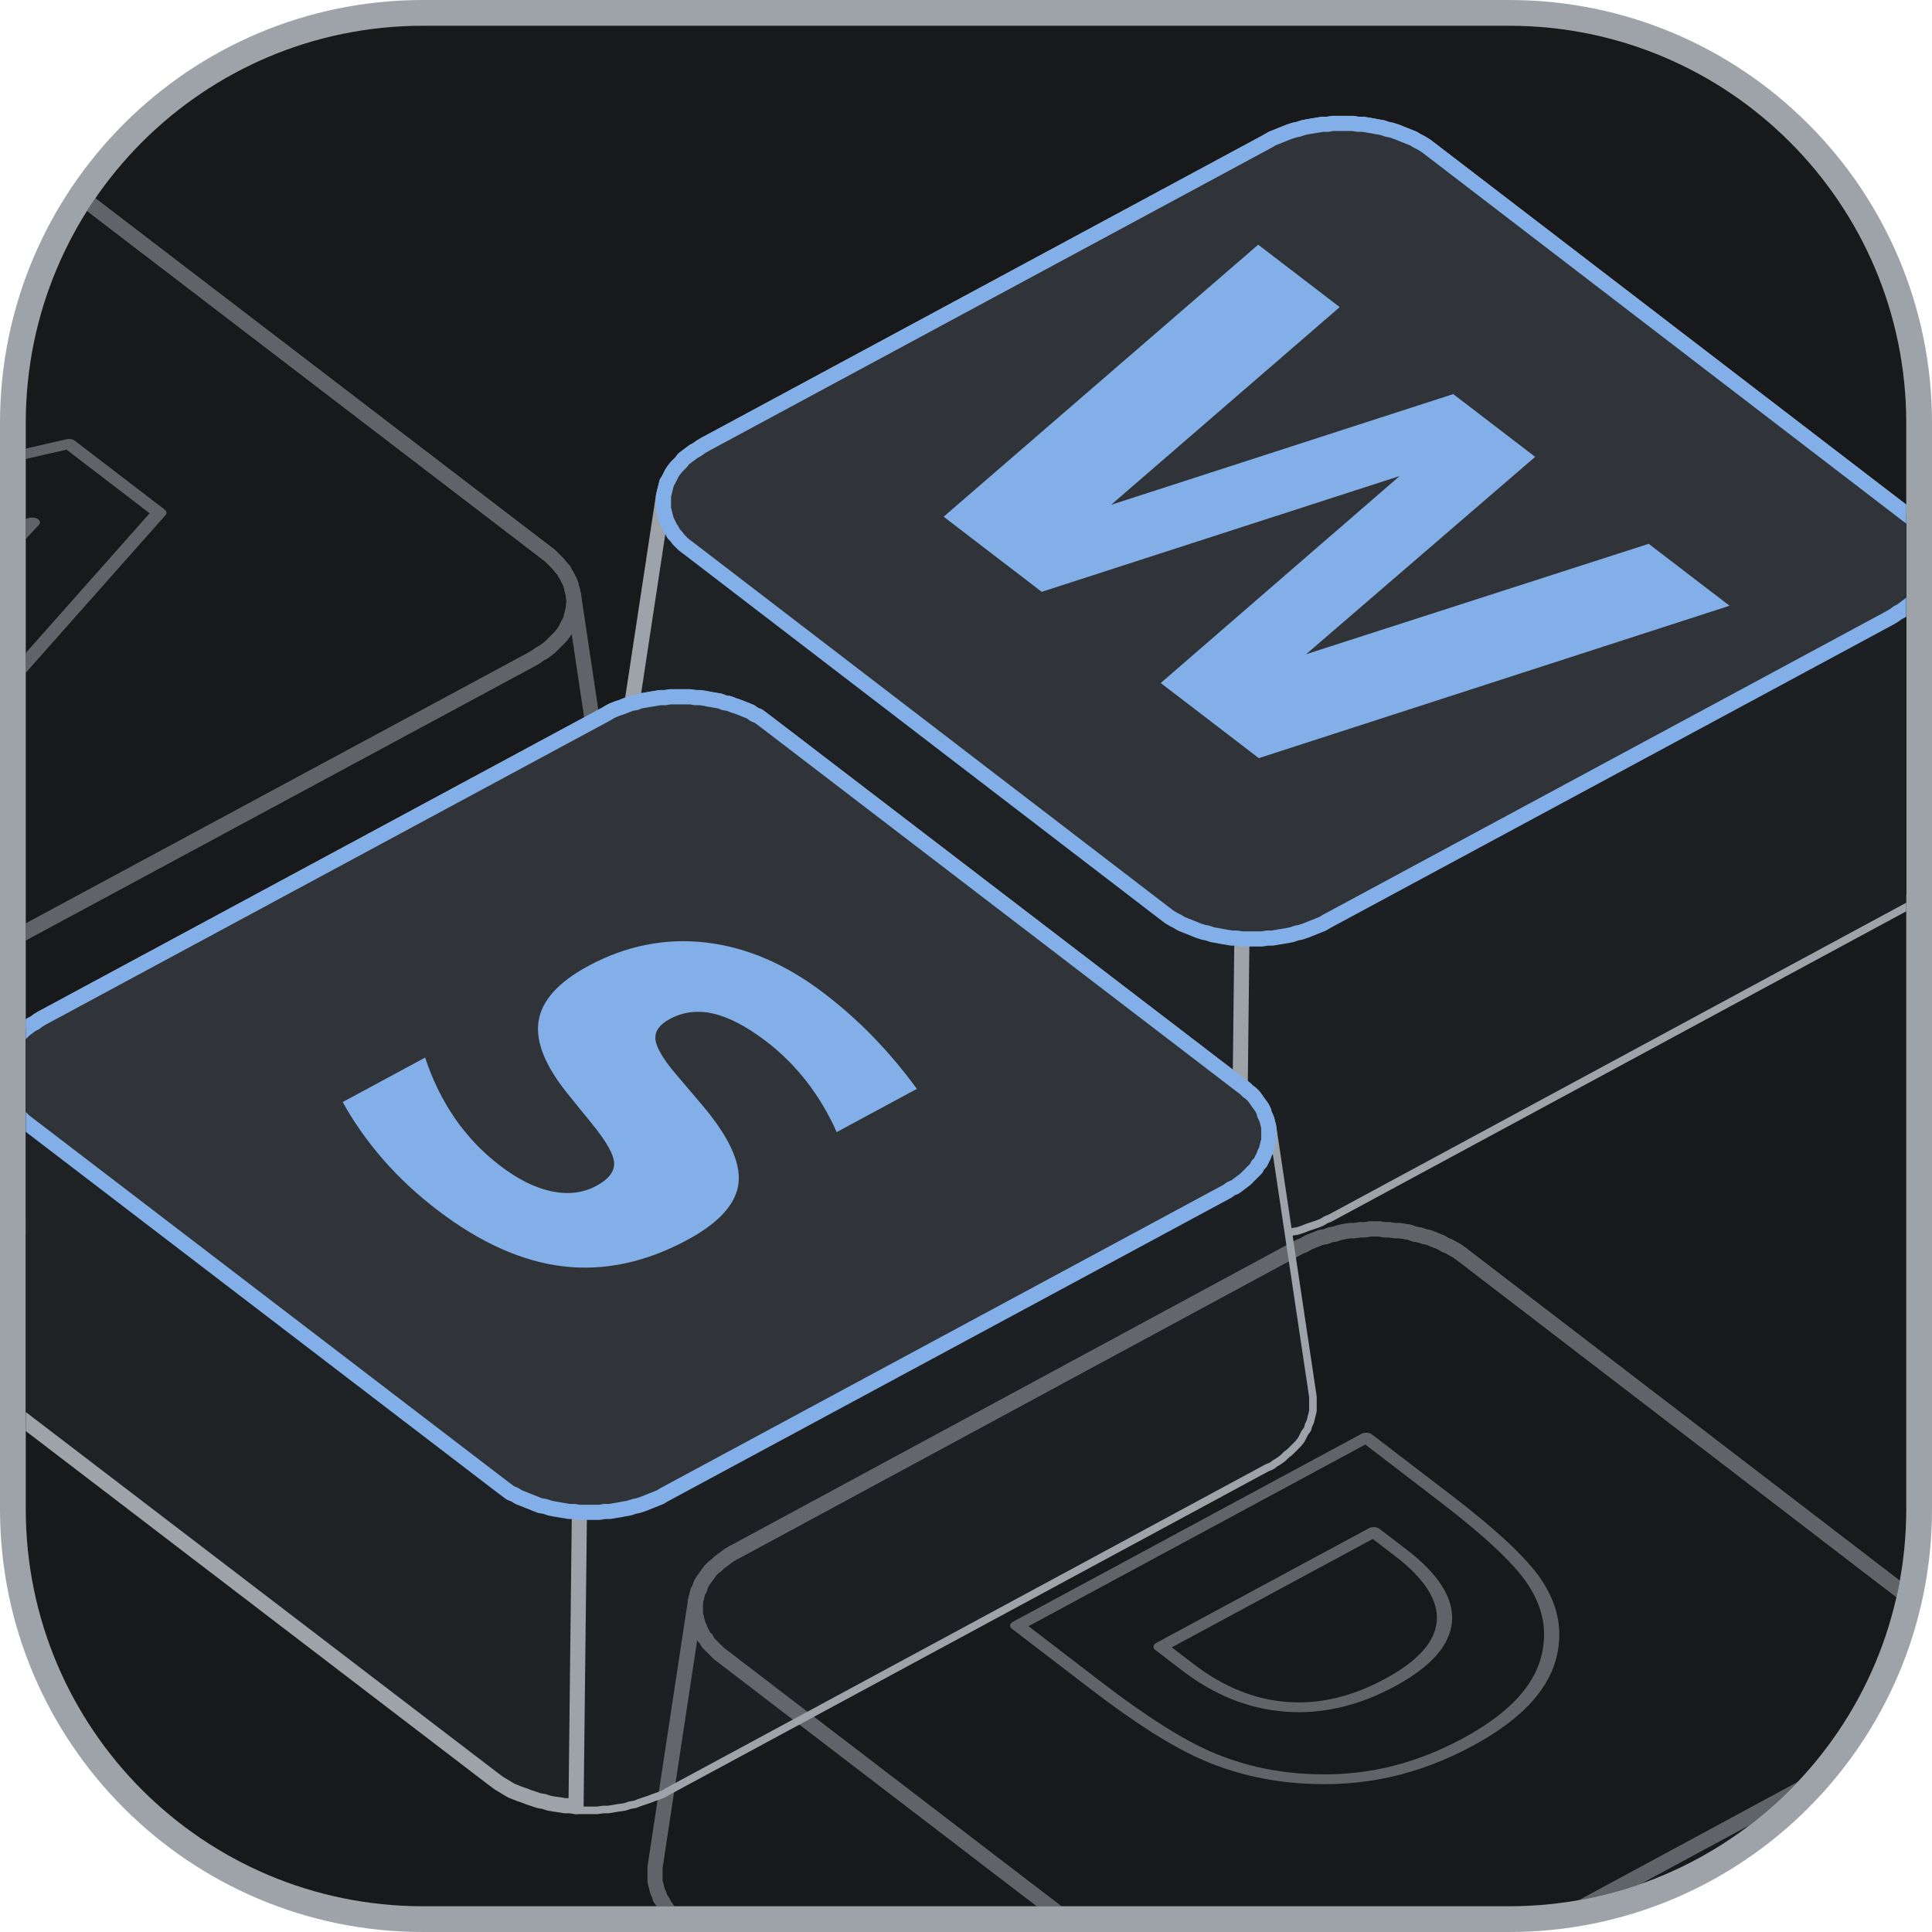
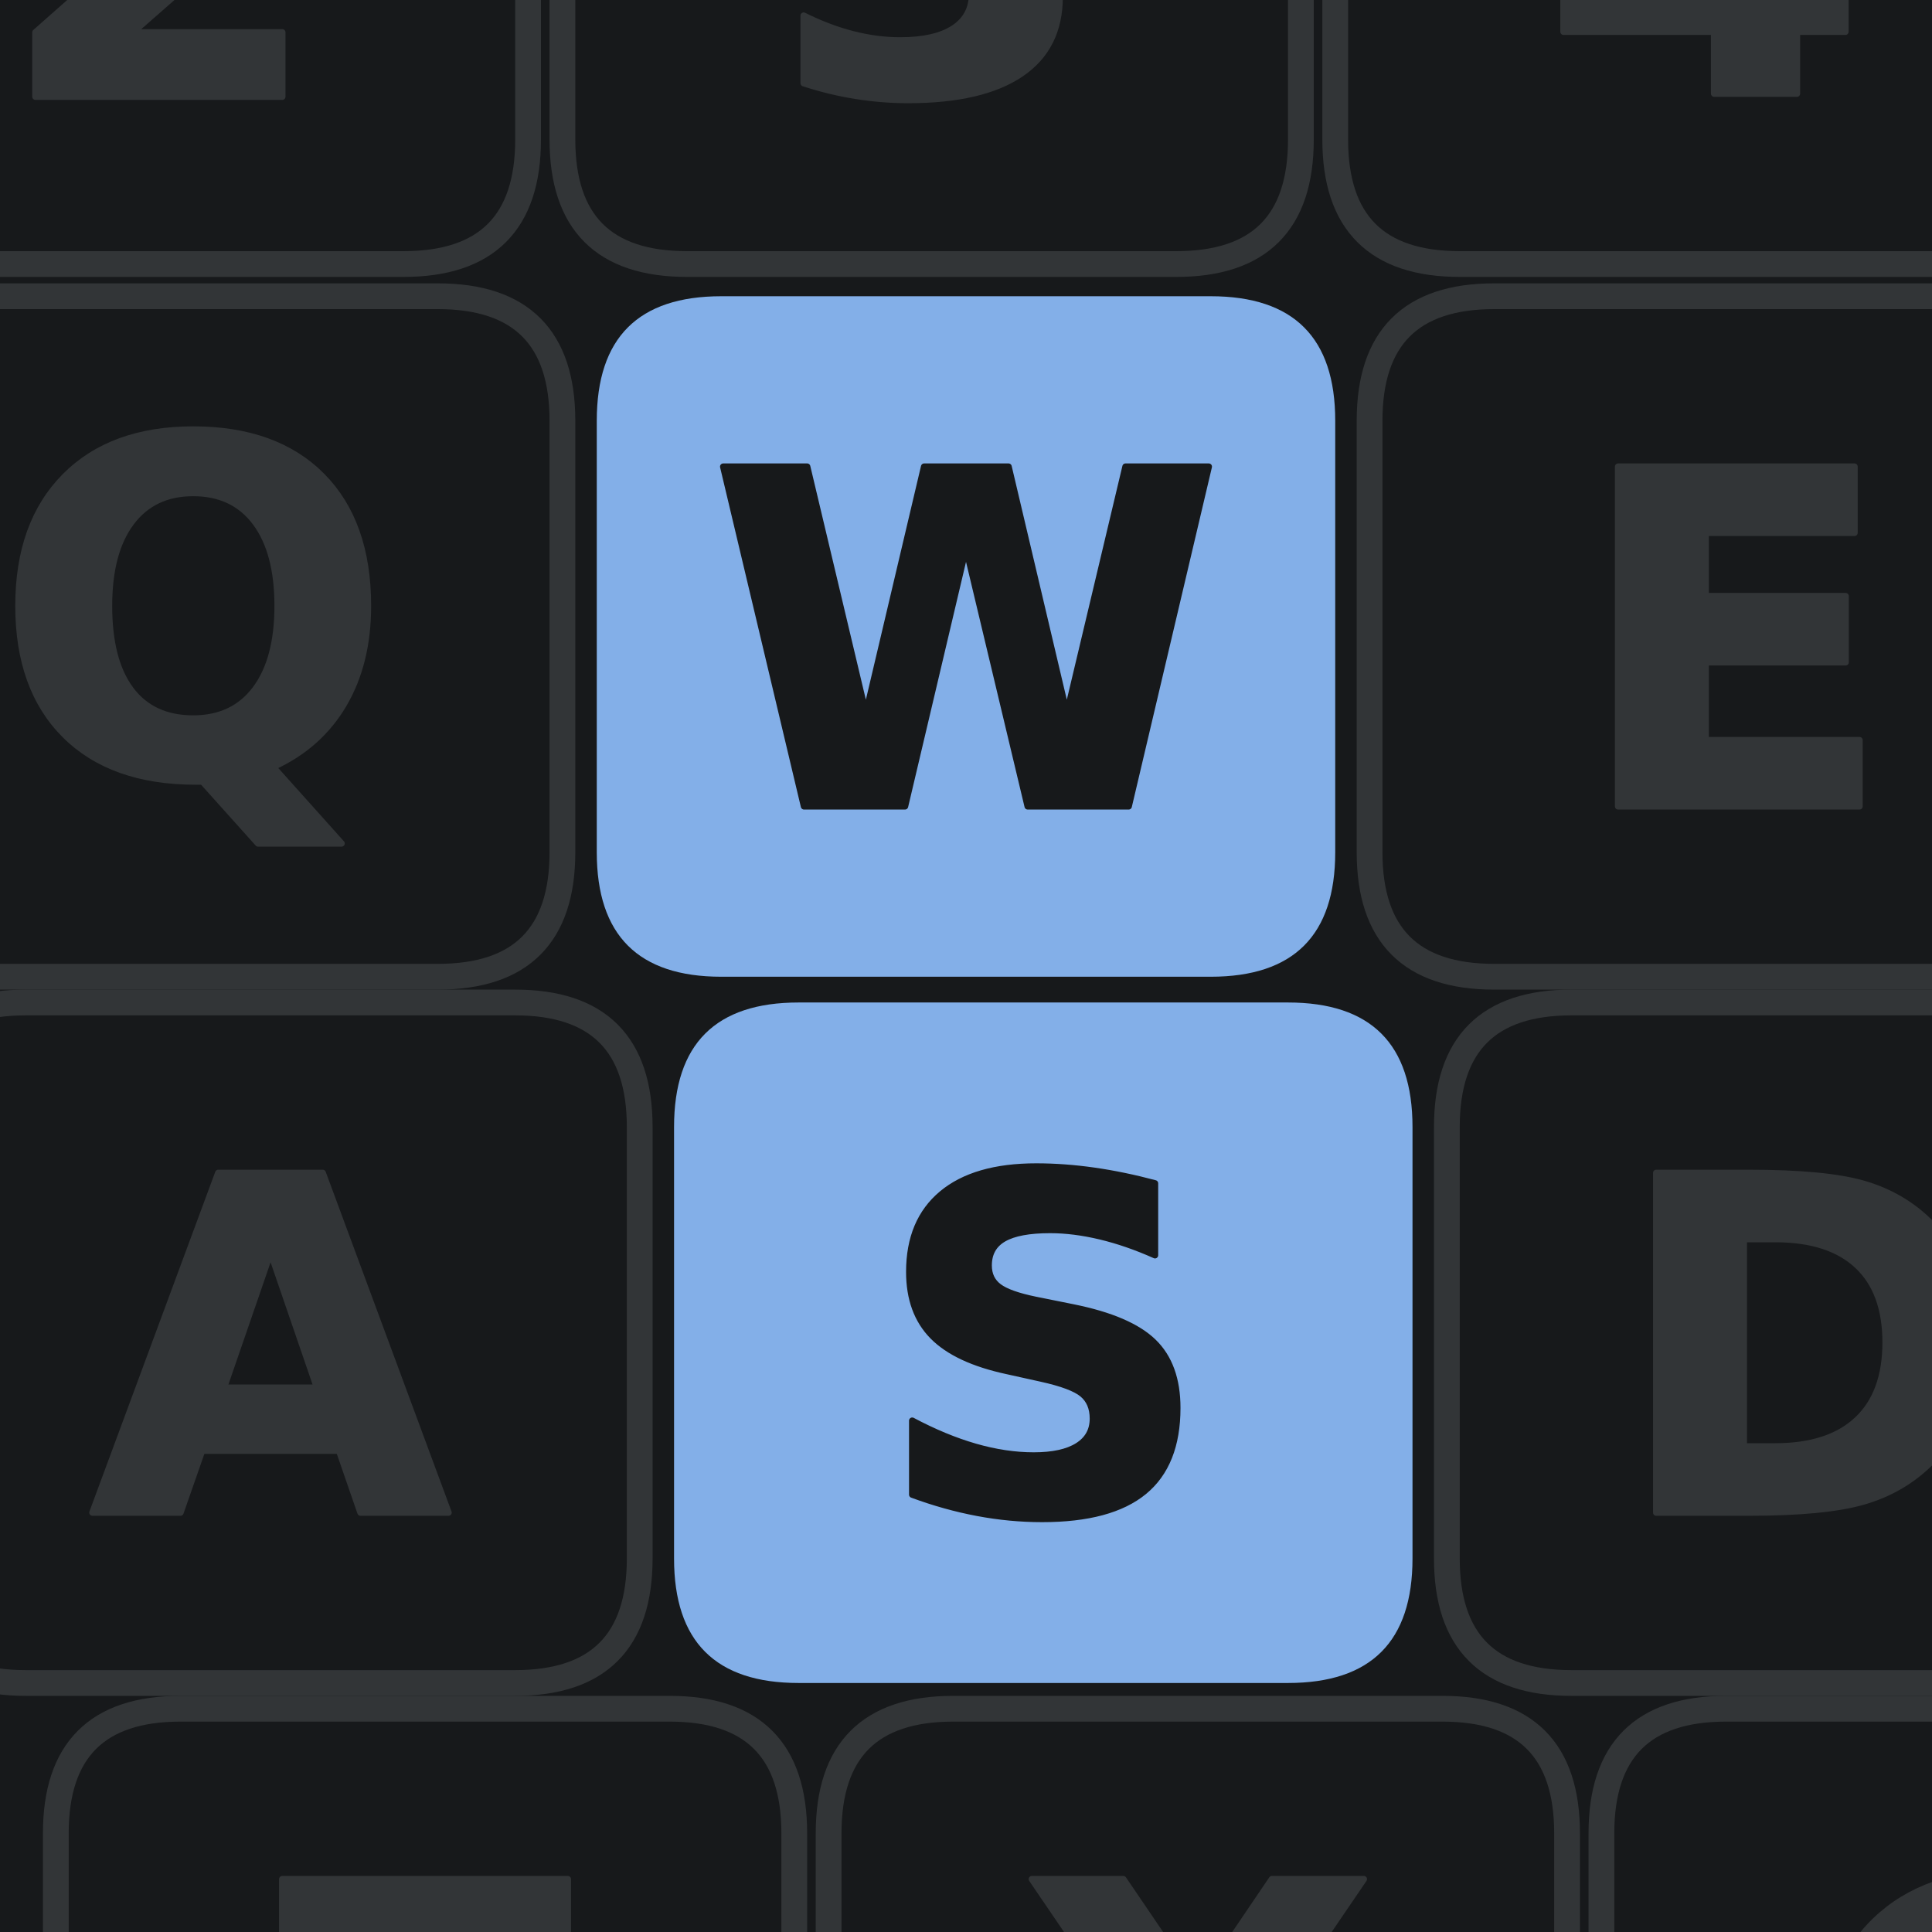
- <svg xmlns="http://www.w3.org/2000/svg" width="900" height="900" viewBox="0 0 900 900" fill="none" aria-hidden="true" focusable="false">
+ <svg xmlns="http://www.w3.org/2000/svg" width="900" height="900" viewBox="0 0 900 900" fill="none" overflow="hidden" aria-hidden="true" focusable="false">
  <defs>
    <clipPath id="writeshape-_R_0_">
-       <rect x="12" y="12" width="876" height="876" rx="185" />
+       <path d="M0 0H900V900H0Z" />
    </clipPath>
  </defs>
-   <rect width="900" height="900" rx="197" fill="#9da3a8" />
-   <rect x="12" y="12" width="876" height="876" rx="185" fill="#17191b" />
+   <path d="M0 0H900V900H0Z" fill="#17191b" />
  <g clip-path="url(#writeshape-_R_0_)">
    <g>
-       <g transform="translate(450 450) scale(391.6439) translate(0.3941534 -0.1981931)">
-         <g>
-           <polygon points="-0.803,-0.037 -0.803,-0.041 -0.802,-0.045 -0.754,-0.361 -0.753,-0.365 -0.752,-0.369 -0.751,-0.373 -0.75,-0.377 -0.748,-0.38 -0.746,-0.384 -0.744,-0.388 -0.742,-0.391 -0.739,-0.395 -0.736,-0.398 -0.733,-0.401 -0.73,-0.405 -0.726,-0.408 -0.722,-0.411 -0.718,-0.414 -0.714,-0.416 -0.71,-0.419 -0.705,-0.422 -0.035,-0.783 -0.03,-0.786 -0.025,-0.788 -0.02,-0.79 -0.015,-0.792 -0.01,-0.794 -0.004,-0.796 0.001,-0.797 0.007,-0.799 0.012,-0.8 0.018,-0.801 0.024,-0.802 0.03,-0.803 0.036,-0.803 0.042,-0.804 0.048,-0.804 0.054,-0.804 0.06,-0.804 0.066,-0.804 0.072,-0.803 0.078,-0.803 0.084,-0.802 0.09,-0.801 0.095,-0.8 0.101,-0.799 0.107,-0.797 0.112,-0.796 0.118,-0.794 0.123,-0.792 0.128,-0.79 0.133,-0.788 0.138,-0.786 0.143,-0.783 0.147,-0.781 0.152,-0.778 0.156,-0.775 0.16,-0.772 0.722,-0.341 0.726,-0.338 0.73,-0.335 0.733,-0.332 0.736,-0.329 0.739,-0.325 0.742,-0.322 0.744,-0.318 0.746,-0.315 0.748,-0.311 0.75,-0.307 0.751,-0.304 0.752,-0.3 0.753,-0.296 0.754,-0.292 0.802,0.029 0.803,0.033 0.803,0.037 0.803,0.041 0.802,0.045 0.801,0.049 0.8,0.053 0.799,0.057 0.798,0.061 0.796,0.065 0.794,0.069 0.791,0.073 0.789,0.077 0.786,0.08 0.783,0.084 0.78,0.088 0.776,0.091 0.772,0.094 0.768,0.098 0.764,0.101 0.76,0.104 0.755,0.107 0.75,0.109 0.037,0.494 0.032,0.496 0.027,0.499 0.022,0.501 0.016,0.503 0.01,0.505 0.005,0.507 -0.001,0.509 -0.007,0.51 -0.013,0.512 -0.019,0.513 -0.026,0.514 -0.032,0.514 -0.038,0.515 -0.045,0.516 -0.051,0.516 -0.057,0.516 -0.064,0.516 -0.07,0.516 -0.077,0.515 -0.083,0.514 -0.089,0.514 -0.095,0.513 -0.102,0.512 -0.108,0.51 -0.114,0.509 -0.119,0.507 -0.125,0.505 -0.131,0.503 -0.136,0.501 -0.142,0.499 -0.147,0.496 -0.152,0.494 -0.157,0.491 -0.161,0.488 -0.166,0.485 -0.17,0.482 -0.768,0.024 -0.772,0.021 -0.776,0.017 -0.78,0.014 -0.783,0.01 -0.786,0.007 -0.789,0.003 -0.791,-0.001 -0.794,-0.005 -0.796,-0.008 -0.798,-0.012 -0.799,-0.016 -0.8,-0.02 -0.801,-0.025 -0.802,-0.029 -0.803,-0.033" fill="#1f2225" stroke="#9da3a8" stroke-width=".018" stroke-linejoin="round" />
-           <polygon points="0.754,-0.292 0.754,-0.288 0.754,-0.284 0.754,-0.28 0.754,-0.277 0.753,-0.273 0.752,-0.269 0.751,-0.265 0.75,-0.261 0.748,-0.258 0.746,-0.254 0.744,-0.25 0.742,-0.247 0.739,-0.243 0.736,-0.24 0.733,-0.237 0.73,-0.233 0.726,-0.23 0.722,-0.227 0.718,-0.224 0.714,-0.222 0.71,-0.219 0.705,-0.216 0.035,0.145 0.03,0.148 0.025,0.15 0.02,0.152 0.015,0.154 0.01,0.156 0.004,0.158 -0.001,0.159 -0.007,0.161 -0.012,0.162 -0.018,0.163 -0.024,0.164 -0.03,0.165 -0.036,0.165 -0.042,0.166 -0.048,0.166 -0.054,0.166 -0.06,0.166 -0.066,0.166 -0.07,0.516 -0.064,0.516 -0.057,0.516 -0.051,0.516 -0.045,0.516 -0.038,0.515 -0.032,0.514 -0.026,0.514 -0.019,0.513 -0.013,0.512 -0.007,0.51 -0.001,0.509 0.005,0.507 0.01,0.505 0.016,0.503 0.022,0.501 0.027,0.499 0.032,0.496 0.037,0.494 0.75,0.109 0.755,0.107 0.76,0.104 0.764,0.101 0.768,0.098 0.772,0.094 0.776,0.091 0.78,0.088 0.783,0.084 0.786,0.08 0.789,0.077 0.791,0.073 0.794,0.069 0.796,0.065 0.798,0.061 0.799,0.057 0.8,0.053 0.801,0.049 0.802,0.045 0.803,0.041 0.803,0.037 0.803,0.033 0.802,0.029" fill="#1d2023" />
-           <path d="M-0.066,0.166 L-0.07,0.516" stroke="#9da3a8" stroke-width=".018" stroke-linecap="round" />
-           <polygon points="0.722,-0.341 0.726,-0.338 0.73,-0.335 0.733,-0.332 0.736,-0.329 0.739,-0.325 0.742,-0.322 0.744,-0.318 0.746,-0.315 0.748,-0.311 0.75,-0.307 0.751,-0.304 0.752,-0.3 0.753,-0.296 0.754,-0.292 0.754,-0.288 0.754,-0.284 0.754,-0.28 0.754,-0.277 0.753,-0.273 0.752,-0.269 0.751,-0.265 0.75,-0.261 0.748,-0.258 0.746,-0.254 0.744,-0.25 0.742,-0.247 0.739,-0.243 0.736,-0.24 0.733,-0.237 0.73,-0.233 0.726,-0.23 0.722,-0.227 0.718,-0.224 0.714,-0.222 0.71,-0.219 0.705,-0.216 0.035,0.145 0.03,0.148 0.025,0.15 0.02,0.152 0.015,0.154 0.01,0.156 0.004,0.158 -0.001,0.159 -0.007,0.161 -0.012,0.162 -0.018,0.163 -0.024,0.164 -0.03,0.165 -0.036,0.165 -0.042,0.166 -0.048,0.166 -0.054,0.166 -0.06,0.166 -0.066,0.166 -0.072,0.165 -0.078,0.165 -0.084,0.164 -0.09,0.163 -0.095,0.162 -0.101,0.161 -0.107,0.159 -0.112,0.158 -0.118,0.156 -0.123,0.154 -0.128,0.152 -0.133,0.15 -0.138,0.148 -0.143,0.145 -0.147,0.143 -0.152,0.14 -0.156,0.137 -0.16,0.134 -0.722,-0.297 -0.726,-0.3 -0.73,-0.303 -0.733,-0.306 -0.736,-0.309 -0.739,-0.313 -0.742,-0.316 -0.744,-0.32 -0.746,-0.323 -0.748,-0.327 -0.75,-0.331 -0.751,-0.334 -0.752,-0.338 -0.753,-0.342 -0.754,-0.346 -0.754,-0.35 -0.754,-0.354 -0.754,-0.358 -0.754,-0.361 -0.753,-0.365 -0.752,-0.369 -0.751,-0.373 -0.75,-0.377 -0.748,-0.38 -0.746,-0.384 -0.744,-0.388 -0.742,-0.391 -0.739,-0.395 -0.736,-0.398 -0.733,-0.401 -0.73,-0.405 -0.726,-0.408 -0.722,-0.411 -0.718,-0.414 -0.714,-0.416 -0.71,-0.419 -0.705,-0.422 -0.035,-0.783 -0.03,-0.786 -0.025,-0.788 -0.02,-0.79 -0.015,-0.792 -0.01,-0.794 -0.004,-0.796 0.001,-0.797 0.007,-0.799 0.012,-0.8 0.018,-0.801 0.024,-0.802 0.03,-0.803 0.036,-0.803 0.042,-0.804 0.048,-0.804 0.054,-0.804 0.06,-0.804 0.066,-0.804 0.072,-0.803 0.078,-0.803 0.084,-0.802 0.09,-0.801 0.095,-0.8 0.101,-0.799 0.107,-0.797 0.112,-0.796 0.118,-0.794 0.123,-0.792 0.128,-0.79 0.133,-0.788 0.138,-0.786 0.143,-0.783 0.147,-0.781 0.152,-0.778 0.156,-0.775 0.16,-0.772" fill="#303438" stroke="#83afe8" stroke-width=".018" stroke-linejoin="round" />
-           <path d="M61 1493H430L688 408L944 1493H1315L1571 408L1829 1493H2195L1843 0H1399L1128 1135L860 0H416Z" transform="matrix(0.0002626982,0.0002012385,0.0003130715,-0.0001688591,-0.5300314,-0.4199347)" fill="#83afe8" />
-         </g>
-         <g opacity="0.55">
-           <polygon points="-2.418,0.012 -2.417,0.008 -2.417,0.004 -2.369,-0.313 -2.368,-0.316 -2.367,-0.32 -2.366,-0.324 -2.365,-0.328 -2.363,-0.331 -2.361,-0.335 -2.359,-0.339 -2.356,-0.342 -2.354,-0.346 -2.351,-0.349 -2.348,-0.352 -2.344,-0.356 -2.341,-0.359 -2.337,-0.362 -2.333,-0.365 -2.329,-0.368 -2.325,-0.37 -2.32,-0.373 -1.65,-0.734 -1.645,-0.737 -1.64,-0.739 -1.635,-0.741 -1.63,-0.743 -1.625,-0.745 -1.619,-0.747 -1.614,-0.748 -1.608,-0.75 -1.603,-0.751 -1.597,-0.752 -1.591,-0.753 -1.585,-0.754 -1.579,-0.754 -1.573,-0.755 -1.567,-0.755 -1.561,-0.755 -1.555,-0.755 -1.549,-0.755 -1.543,-0.754 -1.537,-0.754 -1.531,-0.753 -1.525,-0.752 -1.519,-0.751 -1.514,-0.75 -1.508,-0.748 -1.503,-0.747 -1.497,-0.745 -1.492,-0.743 -1.487,-0.741 -1.482,-0.739 -1.477,-0.737 -1.472,-0.734 -1.468,-0.732 -1.463,-0.729 -1.459,-0.726 -1.455,-0.723 -0.893,-0.293 -0.889,-0.29 -0.885,-0.286 -0.882,-0.283 -0.879,-0.28 -0.876,-0.276 -0.873,-0.273 -0.871,-0.269 -0.869,-0.266 -0.867,-0.262 -0.865,-0.258 -0.864,-0.255 -0.863,-0.251 -0.862,-0.247 -0.861,-0.243 -0.813,0.078 -0.812,0.082 -0.812,0.086 -0.812,0.09 -0.813,0.094 -0.814,0.098 -0.815,0.102 -0.816,0.106 -0.817,0.11 -0.819,0.114 -0.821,0.118 -0.823,0.122 -0.826,0.126 -0.829,0.129 -0.832,0.133 -0.835,0.137 -0.839,0.14 -0.843,0.143 -0.847,0.146 -0.851,0.15 -0.855,0.153 -0.86,0.155 -0.865,0.158 -1.578,0.543 -1.583,0.545 -1.588,0.548 -1.593,0.55 -1.599,0.552 -1.604,0.554 -1.61,0.556 -1.616,0.558 -1.622,0.559 -1.628,0.56 -1.634,0.562 -1.64,0.563 -1.647,0.563 -1.653,0.564 -1.659,0.564 -1.666,0.565 -1.672,0.565 -1.679,0.565 -1.685,0.564 -1.691,0.564 -1.698,0.563 -1.704,0.563 -1.71,0.562 -1.716,0.56 -1.723,0.559 -1.729,0.558 -1.734,0.556 -1.74,0.554 -1.746,0.552 -1.751,0.55 -1.757,0.548 -1.762,0.545 -1.767,0.543 -1.772,0.54 -1.776,0.537 -1.781,0.534 -1.785,0.531 -2.383,0.073 -2.387,0.07 -2.391,0.066 -2.395,0.063 -2.398,0.059 -2.401,0.056 -2.404,0.052 -2.406,0.048 -2.409,0.044 -2.411,0.04 -2.413,0.036 -2.414,0.032 -2.415,0.028 -2.416,0.024 -2.417,0.02 -2.417,0.016" fill="none" stroke="#9da3a8" stroke-width=".018" stroke-linejoin="round" />
-           <path d="M-1.681,0.215 L-1.685,0.564" stroke="#9da3a8" stroke-width=".018" stroke-linecap="round" />
-           <polygon points="-0.893,-0.293 -0.889,-0.29 -0.885,-0.286 -0.882,-0.283 -0.879,-0.28 -0.876,-0.276 -0.873,-0.273 -0.871,-0.269 -0.869,-0.266 -0.867,-0.262 -0.865,-0.258 -0.864,-0.255 -0.863,-0.251 -0.862,-0.247 -0.861,-0.243 -0.861,-0.239 -0.86,-0.235 -0.861,-0.232 -0.861,-0.228 -0.862,-0.224 -0.863,-0.22 -0.864,-0.216 -0.865,-0.212 -0.867,-0.209 -0.869,-0.205 -0.871,-0.201 -0.873,-0.198 -0.876,-0.194 -0.879,-0.191 -0.882,-0.188 -0.885,-0.185 -0.889,-0.181 -0.893,-0.178 -0.897,-0.175 -0.901,-0.173 -0.905,-0.17 -0.91,-0.167 -1.58,0.194 -1.585,0.197 -1.59,0.199 -1.595,0.201 -1.6,0.203 -1.605,0.205 -1.61,0.207 -1.616,0.208 -1.622,0.21 -1.627,0.211 -1.633,0.212 -1.639,0.213 -1.645,0.214 -1.651,0.214 -1.657,0.215 -1.663,0.215 -1.669,0.215 -1.675,0.215 -1.681,0.215 -1.687,0.214 -1.693,0.214 -1.699,0.213 -1.705,0.212 -1.71,0.211 -1.716,0.21 -1.722,0.208 -1.727,0.207 -1.733,0.205 -1.738,0.203 -1.743,0.201 -1.748,0.199 -1.753,0.197 -1.758,0.194 -1.762,0.192 -1.767,0.189 -1.771,0.186 -1.775,0.183 -2.337,-0.248 -2.341,-0.251 -2.344,-0.254 -2.348,-0.257 -2.351,-0.26 -2.354,-0.264 -2.356,-0.267 -2.359,-0.271 -2.361,-0.274 -2.363,-0.278 -2.365,-0.282 -2.366,-0.286 -2.367,-0.289 -2.368,-0.293 -2.369,-0.297 -2.369,-0.301 -2.369,-0.305 -2.369,-0.309 -2.369,-0.313 -2.368,-0.316 -2.367,-0.32 -2.366,-0.324 -2.365,-0.328 -2.363,-0.331 -2.361,-0.335 -2.359,-0.339 -2.356,-0.342 -2.354,-0.346 -2.351,-0.349 -2.348,-0.352 -2.344,-0.356 -2.341,-0.359 -2.337,-0.362 -2.333,-0.365 -2.329,-0.368 -2.325,-0.37 -2.32,-0.373 -1.65,-0.734 -1.645,-0.737 -1.64,-0.739 -1.635,-0.741 -1.63,-0.743 -1.625,-0.745 -1.619,-0.747 -1.614,-0.748 -1.608,-0.75 -1.603,-0.751 -1.597,-0.752 -1.591,-0.753 -1.585,-0.754 -1.579,-0.754 -1.573,-0.755 -1.567,-0.755 -1.561,-0.755 -1.555,-0.755 -1.549,-0.755 -1.543,-0.754 -1.537,-0.754 -1.531,-0.753 -1.525,-0.752 -1.519,-0.751 -1.514,-0.75 -1.508,-0.748 -1.503,-0.747 -1.497,-0.745 -1.492,-0.743 -1.487,-0.741 -1.482,-0.739 -1.477,-0.737 -1.472,-0.734 -1.468,-0.732 -1.463,-0.729 -1.459,-0.726 -1.455,-0.723" fill="none" stroke="#9da3a8" stroke-width=".018" stroke-linejoin="round" />
-           <path d="M1094 272H492L397 0H10L563 1493H1022L1575 0H1188ZM588 549H997L793 1143Z" transform="matrix(0.0002329588,0.0001784568,0.0002776294,-0.000149743,-2.00679,-0.2997534)" fill="none" stroke="#9da3a8" stroke-width="50" stroke-linejoin="round" />
-         </g>
-         <g>
-           <polygon points="-1.591,0.645 -1.591,0.641 -1.59,0.637 -1.542,0.321 -1.542,0.317 -1.541,0.313 -1.54,0.309 -1.538,0.305 -1.536,0.302 -1.534,0.298 -1.532,0.294 -1.53,0.291 -1.527,0.287 -1.524,0.284 -1.521,0.281 -1.518,0.278 -1.514,0.274 -1.51,0.271 -1.506,0.268 -1.502,0.266 -1.498,0.263 -1.493,0.26 -0.823,-0.101 -0.818,-0.104 -0.814,-0.106 -0.809,-0.108 -0.803,-0.11 -0.798,-0.112 -0.793,-0.114 -0.787,-0.115 -0.782,-0.117 -0.776,-0.118 -0.77,-0.119 -0.764,-0.12 -0.758,-0.121 -0.752,-0.121 -0.746,-0.122 -0.74,-0.122 -0.734,-0.122 -0.728,-0.122 -0.722,-0.122 -0.716,-0.121 -0.71,-0.121 -0.704,-0.12 -0.699,-0.119 -0.693,-0.118 -0.687,-0.117 -0.682,-0.115 -0.676,-0.114 -0.671,-0.112 -0.665,-0.11 -0.66,-0.108 -0.655,-0.106 -0.65,-0.104 -0.646,-0.101 -0.641,-0.099 -0.637,-0.096 -0.633,-0.093 -0.629,-0.09 -0.066,0.341 -0.062,0.344 -0.059,0.347 -0.055,0.35 -0.052,0.353 -0.049,0.357 -0.047,0.36 -0.044,0.364 -0.042,0.367 -0.04,0.371 -0.039,0.375 -0.037,0.379 -0.036,0.382 -0.035,0.386 -0.034,0.39 0.014,0.711 0.014,0.715 0.014,0.719 0.014,0.723 0.014,0.727 0.013,0.731 0.012,0.735 0.011,0.739 0.009,0.743 0.008,0.747 0.005,0.751 0.003,0.755 0.001,0.759 -0.002,0.763 -0.005,0.766 -0.009,0.77 -0.012,0.773 -0.016,0.776 -0.02,0.78 -0.024,0.783 -0.029,0.786 -0.033,0.789 -0.038,0.791 -0.751,1.176 -0.756,1.179 -0.761,1.181 -0.767,1.183 -0.772,1.185 -0.778,1.187 -0.784,1.189 -0.789,1.191 -0.795,1.192 -0.801,1.194 -0.808,1.195 -0.814,1.196 -0.82,1.197 -0.826,1.197 -0.833,1.198 -0.839,1.198 -0.846,1.198 -0.852,1.198 -0.858,1.198 -0.865,1.197 -0.871,1.197 -0.877,1.196 -0.884,1.195 -0.89,1.194 -0.896,1.192 -0.902,1.191 -0.908,1.189 -0.914,1.187 -0.919,1.185 -0.925,1.183 -0.93,1.181 -0.935,1.179 -0.94,1.176 -0.945,1.173 -0.95,1.17 -0.954,1.167 -0.958,1.164 -1.557,0.706 -1.561,0.703 -1.564,0.699 -1.568,0.696 -1.571,0.692 -1.574,0.689 -1.577,0.685 -1.58,0.681 -1.582,0.678 -1.584,0.674 -1.586,0.67 -1.587,0.666 -1.589,0.662 -1.59,0.658 -1.59,0.653 -1.591,0.649" fill="#1f2225" stroke="#9da3a8" stroke-width=".018" stroke-linejoin="round" />
-           <polygon points="-0.034,0.39 -0.034,0.394 -0.034,0.398 -0.034,0.402 -0.034,0.406 -0.035,0.409 -0.036,0.413 -0.037,0.417 -0.039,0.421 -0.04,0.424 -0.042,0.428 -0.044,0.432 -0.047,0.435 -0.049,0.439 -0.052,0.442 -0.055,0.445 -0.059,0.449 -0.062,0.452 -0.066,0.455 -0.07,0.458 -0.074,0.461 -0.079,0.463 -0.083,0.466 -0.753,0.827 -0.758,0.83 -0.763,0.832 -0.768,0.834 -0.773,0.836 -0.778,0.838 -0.784,0.84 -0.789,0.841 -0.795,0.843 -0.801,0.844 -0.806,0.845 -0.812,0.846 -0.818,0.847 -0.824,0.847 -0.83,0.848 -0.836,0.848 -0.842,0.848 -0.848,0.848 -0.854,0.848 -0.858,1.198 -0.852,1.198 -0.846,1.198 -0.839,1.198 -0.833,1.198 -0.826,1.197 -0.82,1.197 -0.814,1.196 -0.808,1.195 -0.801,1.194 -0.795,1.192 -0.789,1.191 -0.784,1.189 -0.778,1.187 -0.772,1.185 -0.767,1.183 -0.761,1.181 -0.756,1.179 -0.751,1.176 -0.038,0.791 -0.033,0.789 -0.029,0.786 -0.024,0.783 -0.02,0.78 -0.016,0.776 -0.012,0.773 -0.009,0.77 -0.005,0.766 -0.002,0.763 0.001,0.759 0.003,0.755 0.005,0.751 0.008,0.747 0.009,0.743 0.011,0.739 0.012,0.735 0.013,0.731 0.014,0.727 0.014,0.723 0.014,0.719 0.014,0.715 0.014,0.711" fill="#1d2023" />
-           <path d="M-0.854,0.848 L-0.858,1.198" stroke="#9da3a8" stroke-width=".018" stroke-linecap="round" />
-           <polygon points="-0.066,0.341 -0.062,0.344 -0.059,0.347 -0.055,0.35 -0.052,0.353 -0.049,0.357 -0.047,0.36 -0.044,0.364 -0.042,0.367 -0.04,0.371 -0.039,0.375 -0.037,0.379 -0.036,0.382 -0.035,0.386 -0.034,0.39 -0.034,0.394 -0.034,0.398 -0.034,0.402 -0.034,0.406 -0.035,0.409 -0.036,0.413 -0.037,0.417 -0.039,0.421 -0.04,0.424 -0.042,0.428 -0.044,0.432 -0.047,0.435 -0.049,0.439 -0.052,0.442 -0.055,0.445 -0.059,0.449 -0.062,0.452 -0.066,0.455 -0.07,0.458 -0.074,0.461 -0.079,0.463 -0.083,0.466 -0.753,0.827 -0.758,0.83 -0.763,0.832 -0.768,0.834 -0.773,0.836 -0.778,0.838 -0.784,0.84 -0.789,0.841 -0.795,0.843 -0.801,0.844 -0.806,0.845 -0.812,0.846 -0.818,0.847 -0.824,0.847 -0.83,0.848 -0.836,0.848 -0.842,0.848 -0.848,0.848 -0.854,0.848 -0.86,0.847 -0.866,0.847 -0.872,0.846 -0.878,0.845 -0.884,0.844 -0.889,0.843 -0.895,0.841 -0.901,0.84 -0.906,0.838 -0.911,0.836 -0.916,0.834 -0.921,0.832 -0.926,0.83 -0.931,0.827 -0.936,0.825 -0.94,0.822 -0.944,0.819 -0.948,0.816 -1.51,0.386 -1.514,0.383 -1.518,0.379 -1.521,0.376 -1.524,0.373 -1.527,0.369 -1.53,0.366 -1.532,0.362 -1.534,0.359 -1.536,0.355 -1.538,0.351 -1.54,0.348 -1.541,0.344 -1.542,0.34 -1.542,0.336 -1.543,0.332 -1.543,0.328 -1.543,0.325 -1.542,0.321 -1.542,0.317 -1.541,0.313 -1.54,0.309 -1.538,0.305 -1.536,0.302 -1.534,0.298 -1.532,0.294 -1.53,0.291 -1.527,0.287 -1.524,0.284 -1.521,0.281 -1.518,0.278 -1.514,0.274 -1.51,0.271 -1.506,0.268 -1.502,0.266 -1.498,0.263 -1.493,0.26 -0.823,-0.101 -0.818,-0.104 -0.814,-0.106 -0.809,-0.108 -0.803,-0.11 -0.798,-0.112 -0.793,-0.114 -0.787,-0.115 -0.782,-0.117 -0.776,-0.118 -0.77,-0.119 -0.764,-0.12 -0.758,-0.121 -0.752,-0.121 -0.746,-0.122 -0.74,-0.122 -0.734,-0.122 -0.728,-0.122 -0.722,-0.122 -0.716,-0.121 -0.71,-0.121 -0.704,-0.12 -0.699,-0.119 -0.693,-0.118 -0.687,-0.117 -0.682,-0.115 -0.676,-0.114 -0.671,-0.112 -0.665,-0.11 -0.66,-0.108 -0.655,-0.106 -0.65,-0.104 -0.646,-0.101 -0.641,-0.099 -0.637,-0.096 -0.633,-0.093 -0.629,-0.09" fill="#303438" stroke="#83afe8" stroke-width=".018" stroke-linejoin="round" />
-           <path d="M1227 1446V1130Q1104 1185 987.0 1213.0Q870 1241 766 1241Q628 1241 562.0 1203.0Q496 1165 496 1085Q496 1025 540.5 991.5Q585 958 702 934L866 901Q1115 851 1220.0 749.0Q1325 647 1325 459Q1325 212 1178.5 91.5Q1032 -29 731 -29Q589 -29 446.0 -2.0Q303 25 160 78V403Q303 327 436.5 288.5Q570 250 694 250Q820 250 887.0 292.0Q954 334 954 412Q954 482 908.5 520.0Q863 558 727 588L578 621Q354 669 250.5 774.0Q147 879 147 1057Q147 1280 291.0 1400.0Q435 1520 705 1520Q828 1520 958.0 1501.5Q1088 1483 1227 1446Z" transform="matrix(0.000253201,0.0001939632,0.0003017532,-0.0001627545,-1.19962,0.3416896)" fill="#83afe8" />
-         </g>
-         <g opacity="0.55">
-           <polygon points="-0.764,1.278 -0.764,1.274 -0.764,1.27 -0.716,0.954 -0.715,0.95 -0.714,0.946 -0.713,0.942 -0.711,0.939 -0.71,0.935 -0.708,0.931 -0.706,0.928 -0.703,0.924 -0.701,0.921 -0.698,0.917 -0.695,0.914 -0.691,0.911 -0.688,0.908 -0.684,0.905 -0.68,0.902 -0.676,0.899 -0.671,0.896 -0.667,0.894 0.003,0.532 0.008,0.53 0.013,0.527 0.018,0.525 0.023,0.523 0.028,0.521 0.034,0.52 0.039,0.518 0.045,0.517 0.051,0.515 0.056,0.514 0.062,0.513 0.068,0.513 0.074,0.512 0.08,0.512 0.086,0.511 0.092,0.511 0.098,0.511 0.104,0.512 0.11,0.512 0.116,0.513 0.122,0.513 0.128,0.514 0.134,0.515 0.139,0.517 0.145,0.518 0.151,0.52 0.156,0.521 0.161,0.523 0.166,0.525 0.171,0.527 0.176,0.53 0.181,0.532 0.186,0.535 0.19,0.537 0.194,0.54 0.198,0.543 0.76,0.974 0.764,0.977 0.768,0.98 0.771,0.983 0.774,0.987 0.777,0.99 0.78,0.993 0.782,0.997 0.784,1.001 0.786,1.004 0.788,1.008 0.79,1.012 0.791,1.016 0.792,1.019 0.792,1.023 0.84,1.344 0.841,1.348 0.841,1.352 0.841,1.356 0.84,1.36 0.84,1.365 0.839,1.369 0.837,1.373 0.836,1.377 0.834,1.381 0.832,1.385 0.83,1.388 0.827,1.392 0.824,1.396 0.821,1.399 0.818,1.403 0.814,1.406 0.811,1.41 0.807,1.413 0.802,1.416 0.798,1.419 0.793,1.422 0.788,1.425 0.075,1.809 0.07,1.812 0.065,1.814 0.06,1.816 0.054,1.819 0.049,1.821 0.043,1.822 0.037,1.824 0.031,1.826 0.025,1.827 0.019,1.828 0.013,1.829 0.006,1.83 0,1.83 -0.006,1.831 -0.013,1.831 -0.019,1.831 -0.025,1.831 -0.032,1.831 -0.038,1.83 -0.045,1.83 -0.051,1.829 -0.057,1.828 -0.063,1.827 -0.069,1.826 -0.075,1.824 -0.081,1.822 -0.087,1.821 -0.093,1.819 -0.098,1.816 -0.103,1.814 -0.109,1.812 -0.114,1.809 -0.118,1.806 -0.123,1.804 -0.127,1.801 -0.132,1.798 -0.73,1.339 -0.734,1.336 -0.738,1.333 -0.741,1.329 -0.745,1.326 -0.748,1.322 -0.751,1.318 -0.753,1.315 -0.755,1.311 -0.758,1.307 -0.759,1.303 -0.761,1.299 -0.762,1.295 -0.763,1.291 -0.764,1.287 -0.764,1.283" fill="none" stroke="#9da3a8" stroke-width=".018" stroke-linejoin="round" />
-           <path d="M-0.028,1.481 L-0.032,1.831" stroke="#9da3a8" stroke-width=".018" stroke-linecap="round" />
-           <polygon points="0.76,0.974 0.764,0.977 0.768,0.98 0.771,0.983 0.774,0.987 0.777,0.99 0.78,0.993 0.782,0.997 0.784,1.001 0.786,1.004 0.788,1.008 0.79,1.012 0.791,1.016 0.792,1.019 0.792,1.023 0.793,1.027 0.793,1.031 0.793,1.035 0.792,1.039 0.792,1.043 0.791,1.046 0.79,1.05 0.788,1.054 0.786,1.058 0.784,1.061 0.782,1.065 0.78,1.069 0.777,1.072 0.774,1.075 0.771,1.079 0.768,1.082 0.764,1.085 0.76,1.088 0.756,1.091 0.752,1.094 0.748,1.096 0.743,1.099 0.073,1.461 0.068,1.463 0.064,1.465 0.059,1.467 0.053,1.469 0.048,1.471 0.043,1.473 0.037,1.475 0.032,1.476 0.026,1.477 0.02,1.478 0.014,1.479 0.008,1.48 0.002,1.481 -0.004,1.481 -0.01,1.481 -0.016,1.481 -0.022,1.481 -0.028,1.481 -0.034,1.481 -0.04,1.48 -0.046,1.479 -0.051,1.478 -0.057,1.477 -0.063,1.476 -0.068,1.475 -0.074,1.473 -0.079,1.471 -0.085,1.469 -0.09,1.467 -0.095,1.465 -0.1,1.463 -0.104,1.461 -0.109,1.458 -0.113,1.455 -0.117,1.453 -0.121,1.45 -0.684,1.019 -0.688,1.016 -0.691,1.013 -0.695,1.009 -0.698,1.006 -0.701,1.003 -0.703,0.999 -0.706,0.996 -0.708,0.992 -0.71,0.988 -0.711,0.985 -0.713,0.981 -0.714,0.977 -0.715,0.973 -0.716,0.969 -0.716,0.966 -0.716,0.962 -0.716,0.958 -0.716,0.954 -0.715,0.95 -0.714,0.946 -0.713,0.942 -0.711,0.939 -0.71,0.935 -0.708,0.931 -0.706,0.928 -0.703,0.924 -0.701,0.921 -0.698,0.917 -0.695,0.914 -0.691,0.911 -0.688,0.908 -0.684,0.905 -0.68,0.902 -0.676,0.899 -0.671,0.896 -0.667,0.894 0.003,0.532 0.008,0.53 0.013,0.527 0.018,0.525 0.023,0.523 0.028,0.521 0.034,0.52 0.039,0.518 0.045,0.517 0.051,0.515 0.056,0.514 0.062,0.513 0.068,0.513 0.074,0.512 0.08,0.512 0.086,0.511 0.092,0.511 0.098,0.511 0.104,0.512 0.11,0.512 0.116,0.513 0.122,0.513 0.128,0.514 0.134,0.515 0.139,0.517 0.145,0.518 0.151,0.52 0.156,0.521 0.161,0.523 0.166,0.525 0.171,0.527 0.176,0.53 0.181,0.532 0.186,0.535 0.19,0.537 0.194,0.54 0.198,0.543" fill="none" stroke="#9da3a8" stroke-width=".018" stroke-linejoin="round" />
-           <path d="M573 1202V291H711Q947 291 1071.5 408.0Q1196 525 1196 748Q1196 970 1072.0 1086.0Q948 1202 711 1202ZM188 1493H594Q934 1493 1100.5 1444.5Q1267 1396 1386 1280Q1491 1179 1542.0 1047.0Q1593 915 1593 748Q1593 579 1542.0 446.5Q1491 314 1386 213Q1266 97 1098.0 48.5Q930 0 594 0H188Z" transform="matrix(0.0002329588,0.0001784568,0.0002776294,-0.000149743,-0.3763935,0.949203)" fill="none" stroke="#9da3a8" stroke-width="50" stroke-linejoin="round" />
-         </g>
+       <g data-key="2">
+         <path d="M-40 -194H188Q246 -194 246 -136V65Q246 123 188 123H-40Q-98 123 -98 65V-136Q-98 -194 -40 -194Z" fill="none" stroke="#323537" stroke-width="12" />
+         <path d="M590 283H1247V0H162V283L707 764Q780 830 815.0 893.0Q850 956 850 1024Q850 1129 779.5 1193.0Q709 1257 592 1257Q502 1257 395.0 1218.5Q288 1180 166 1104V1432Q296 1475 423.0 1497.5Q550 1520 672 1520Q940 1520 1088.5 1402.0Q1237 1284 1237 1073Q1237 951 1174.0 845.5Q1111 740 909 563Z" transform="translate(-0.677 45.06) scale(0.106 -0.106)" fill="#323537" stroke="#323537" stroke-width="28" stroke-linejoin="round" paint-order="stroke" />
+       </g>
+       <g data-key="3">
+         <path d="M320 -194H548Q606 -194 606 -136V65Q606 123 548 123H320Q262 123 262 65V-136Q262 -194 320 -194Z" fill="none" stroke="#323537" stroke-width="12" />
+         <path d="M954 805Q1105 766 1183.5 669.5Q1262 573 1262 424Q1262 202 1092.0 86.5Q922 -29 596 -29Q481 -29 365.5 -10.5Q250 8 137 45V342Q245 288 351.5 260.5Q458 233 561 233Q714 233 795.5 286.0Q877 339 877 438Q877 540 793.5 592.5Q710 645 547 645H393V893H555Q700 893 771.0 938.5Q842 984 842 1077Q842 1163 773.0 1210.0Q704 1257 578 1257Q485 1257 390.0 1236.0Q295 1215 201 1174V1456Q315 1488 427.0 1504.0Q539 1520 647 1520Q938 1520 1082.5 1424.5Q1227 1329 1227 1137Q1227 1006 1158.0 922.5Q1089 839 954 805Z" transform="translate(359.853 43.523) scale(0.106 -0.106)" fill="#323537" stroke="#323537" stroke-width="28" stroke-linejoin="round" paint-order="stroke" />
+       </g>
+       <g data-key="4">
+         <path d="M680 -194H908Q966 -194 966 -136V65Q966 123 908 123H680Q622 123 622 65V-136Q622 -194 680 -194Z" fill="none" stroke="#323537" stroke-width="12" />
+         <path d="M754 1176 332 551H754ZM690 1493H1118V551H1331V272H1118V0H754V272H92V602Z" transform="translate(718.581 43.629) scale(0.106 -0.106)" fill="#323537" stroke="#323537" stroke-width="28" stroke-linejoin="round" paint-order="stroke" />
+       </g>
+       <g data-key="Q">
+         <path d="M-24 138H204Q262 138 262 196V397Q262 455 204 455H-24Q-82 455 -82 397V196Q-82 138 -24 138Z" fill="none" stroke="#323537" stroke-width="12" />
+         <path d="M911 -27H881Q512 -27 307.0 177.0Q102 381 102 745Q102 1108 306.5 1314.0Q511 1520 870 1520Q1233 1520 1435.5 1316.0Q1638 1112 1638 745Q1638 493 1530.5 311.0Q1423 129 1221 37L1522 -299H1155ZM870 1241Q694 1241 597.0 1111.0Q500 981 500 745Q500 505 595.0 377.5Q690 250 870 250Q1047 250 1144.0 380.0Q1241 510 1241 745Q1241 981 1144.0 1111.0Q1047 1241 870 1241Z" transform="translate(-2.22 361.213) scale(0.106 -0.106)" fill="#323537" stroke="#323537" stroke-width="28" stroke-linejoin="round" paint-order="stroke" />
+       </g>
+       <g data-key="W">
+         <path d="M336 138H564Q622 138 622 196V397Q622 455 564 455H336Q278 455 278 397V196Q278 138 336 138Z" fill="#83afe8" stroke="none" stroke-width="12" />
+         <path d="M61 1493H430L688 408L944 1493H1315L1571 408L1829 1493H2195L1843 0H1399L1128 1135L860 0H416Z" transform="translate(330.432 375.629) scale(0.106 -0.106)" fill="#17191b" stroke="#17191b" stroke-width="28" stroke-linejoin="round" paint-order="stroke" />
+       </g>
+       <g data-key="E">
+         <path d="M696 138H924Q982 138 982 196V397Q982 455 924 455H696Q638 455 638 397V196Q638 138 696 138Z" fill="none" stroke="#323537" stroke-width="12" />
+         <path d="M188 1493H1227V1202H573V924H1188V633H573V291H1249V0H188Z" transform="translate(733.839 375.629) scale(0.106 -0.106)" fill="#323537" stroke="#323537" stroke-width="28" stroke-linejoin="round" paint-order="stroke" />
+       </g>
+       <g data-key="A">
+         <path d="M12 467H240Q298 467 298 525V726Q298 784 240 784H12Q-46 784 -46 726V525Q-46 467 12 467Z" fill="none" stroke="#323537" stroke-width="12" />
+         <path d="M1094 272H492L397 0H10L563 1493H1022L1575 0H1188ZM588 549H997L793 1143Z" transform="translate(41.995 704.629) scale(0.106 -0.106)" fill="#323537" stroke="#323537" stroke-width="28" stroke-linejoin="round" paint-order="stroke" />
+       </g>
+       <g data-key="S">
+         <path d="M372 467H600Q658 467 658 525V726Q658 784 600 784H372Q314 784 314 726V525Q314 467 372 467Z" fill="#83afe8" stroke="none" stroke-width="12" />
+         <path d="M1227 1446V1130Q1104 1185 987.0 1213.0Q870 1241 766 1241Q628 1241 562.0 1203.0Q496 1165 496 1085Q496 1025 540.5 991.5Q585 958 702 934L866 901Q1115 851 1220.0 749.0Q1325 647 1325 459Q1325 212 1178.5 91.5Q1032 -29 731 -29Q589 -29 446.0 -2.0Q303 25 160 78V403Q303 327 436.5 288.5Q570 250 694 250Q820 250 887.0 292.0Q954 334 954 412Q954 482 908.5 520.0Q863 558 727 588L578 621Q354 669 250.5 774.0Q147 879 147 1057Q147 1280 291.0 1400.0Q435 1520 705 1520Q828 1520 958.0 1501.5Q1088 1483 1227 1446Z" transform="translate(407.984 704.523) scale(0.106 -0.106)" fill="#17191b" stroke="#17191b" stroke-width="28" stroke-linejoin="round" paint-order="stroke" />
+       </g>
+       <g data-key="D">
+         <path d="M732 467H960Q1018 467 1018 525V726Q1018 784 960 784H732Q674 784 674 726V525Q674 467 732 467Z" fill="none" stroke="#323537" stroke-width="12" />
+         <path d="M573 1202V291H711Q947 291 1071.5 408.0Q1196 525 1196 748Q1196 970 1072.0 1086.0Q948 1202 711 1202ZM188 1493H594Q934 1493 1100.5 1444.5Q1267 1396 1386 1280Q1491 1179 1542.0 1047.0Q1593 915 1593 748Q1593 579 1542.0 446.5Q1491 314 1386 213Q1266 97 1098.0 48.5Q930 0 594 0H188Z" transform="translate(751.607 704.629) scale(0.106 -0.106)" fill="#323537" stroke="#323537" stroke-width="28" stroke-linejoin="round" paint-order="stroke" />
+       </g>
+       <g data-key="Z">
+         <path d="M84 796H312Q370 796 370 854V1055Q370 1113 312 1113H84Q26 1113 26 1055V854Q26 796 84 796Z" fill="none" stroke="#323537" stroke-width="12" />
+         <path d="M115 1493H1370V1260L569 291H1393V0H92V233L893 1202H115Z" transform="translate(119.295 1033.629) scale(0.106 -0.106)" fill="#323537" stroke="#323537" stroke-width="28" stroke-linejoin="round" paint-order="stroke" />
+       </g>
+       <g data-key="X">
+         <path d="M444 796H672Q730 796 730 854V1055Q730 1113 672 1113H444Q386 1113 386 1055V854Q386 796 444 796Z" fill="none" stroke="#323537" stroke-width="12" />
+         <path d="M1020 762 1538 0H1137L788 510L442 0H39L557 762L59 1493H461L788 1012L1114 1493H1518Z" transform="translate(474.419 1033.629) scale(0.106 -0.106)" fill="#323537" stroke="#323537" stroke-width="28" stroke-linejoin="round" paint-order="stroke" />
+       </g>
+       <g data-key="C">
+         <path d="M804 796H1032Q1090 796 1090 854V1055Q1090 1113 1032 1113H804Q746 1113 746 1055V854Q746 796 804 796Z" fill="none" stroke="#323537" stroke-width="12" />
+         <path d="M1372 82Q1266 27 1151.0 -1.0Q1036 -29 911 -29Q538 -29 320.0 179.5Q102 388 102 745Q102 1103 320.0 1311.5Q538 1520 911 1520Q1036 1520 1151.0 1492.0Q1266 1464 1372 1409V1100Q1265 1173 1161.0 1207.0Q1057 1241 942 1241Q736 1241 618.0 1109.0Q500 977 500 745Q500 514 618.0 382.0Q736 250 942 250Q1057 250 1161.0 284.0Q1265 318 1372 391Z" transform="translate(839.878 1033.523) scale(0.106 -0.106)" fill="#323537" stroke="#323537" stroke-width="28" stroke-linejoin="round" paint-order="stroke" />
      </g>
    </g>
  </g>
</svg>
